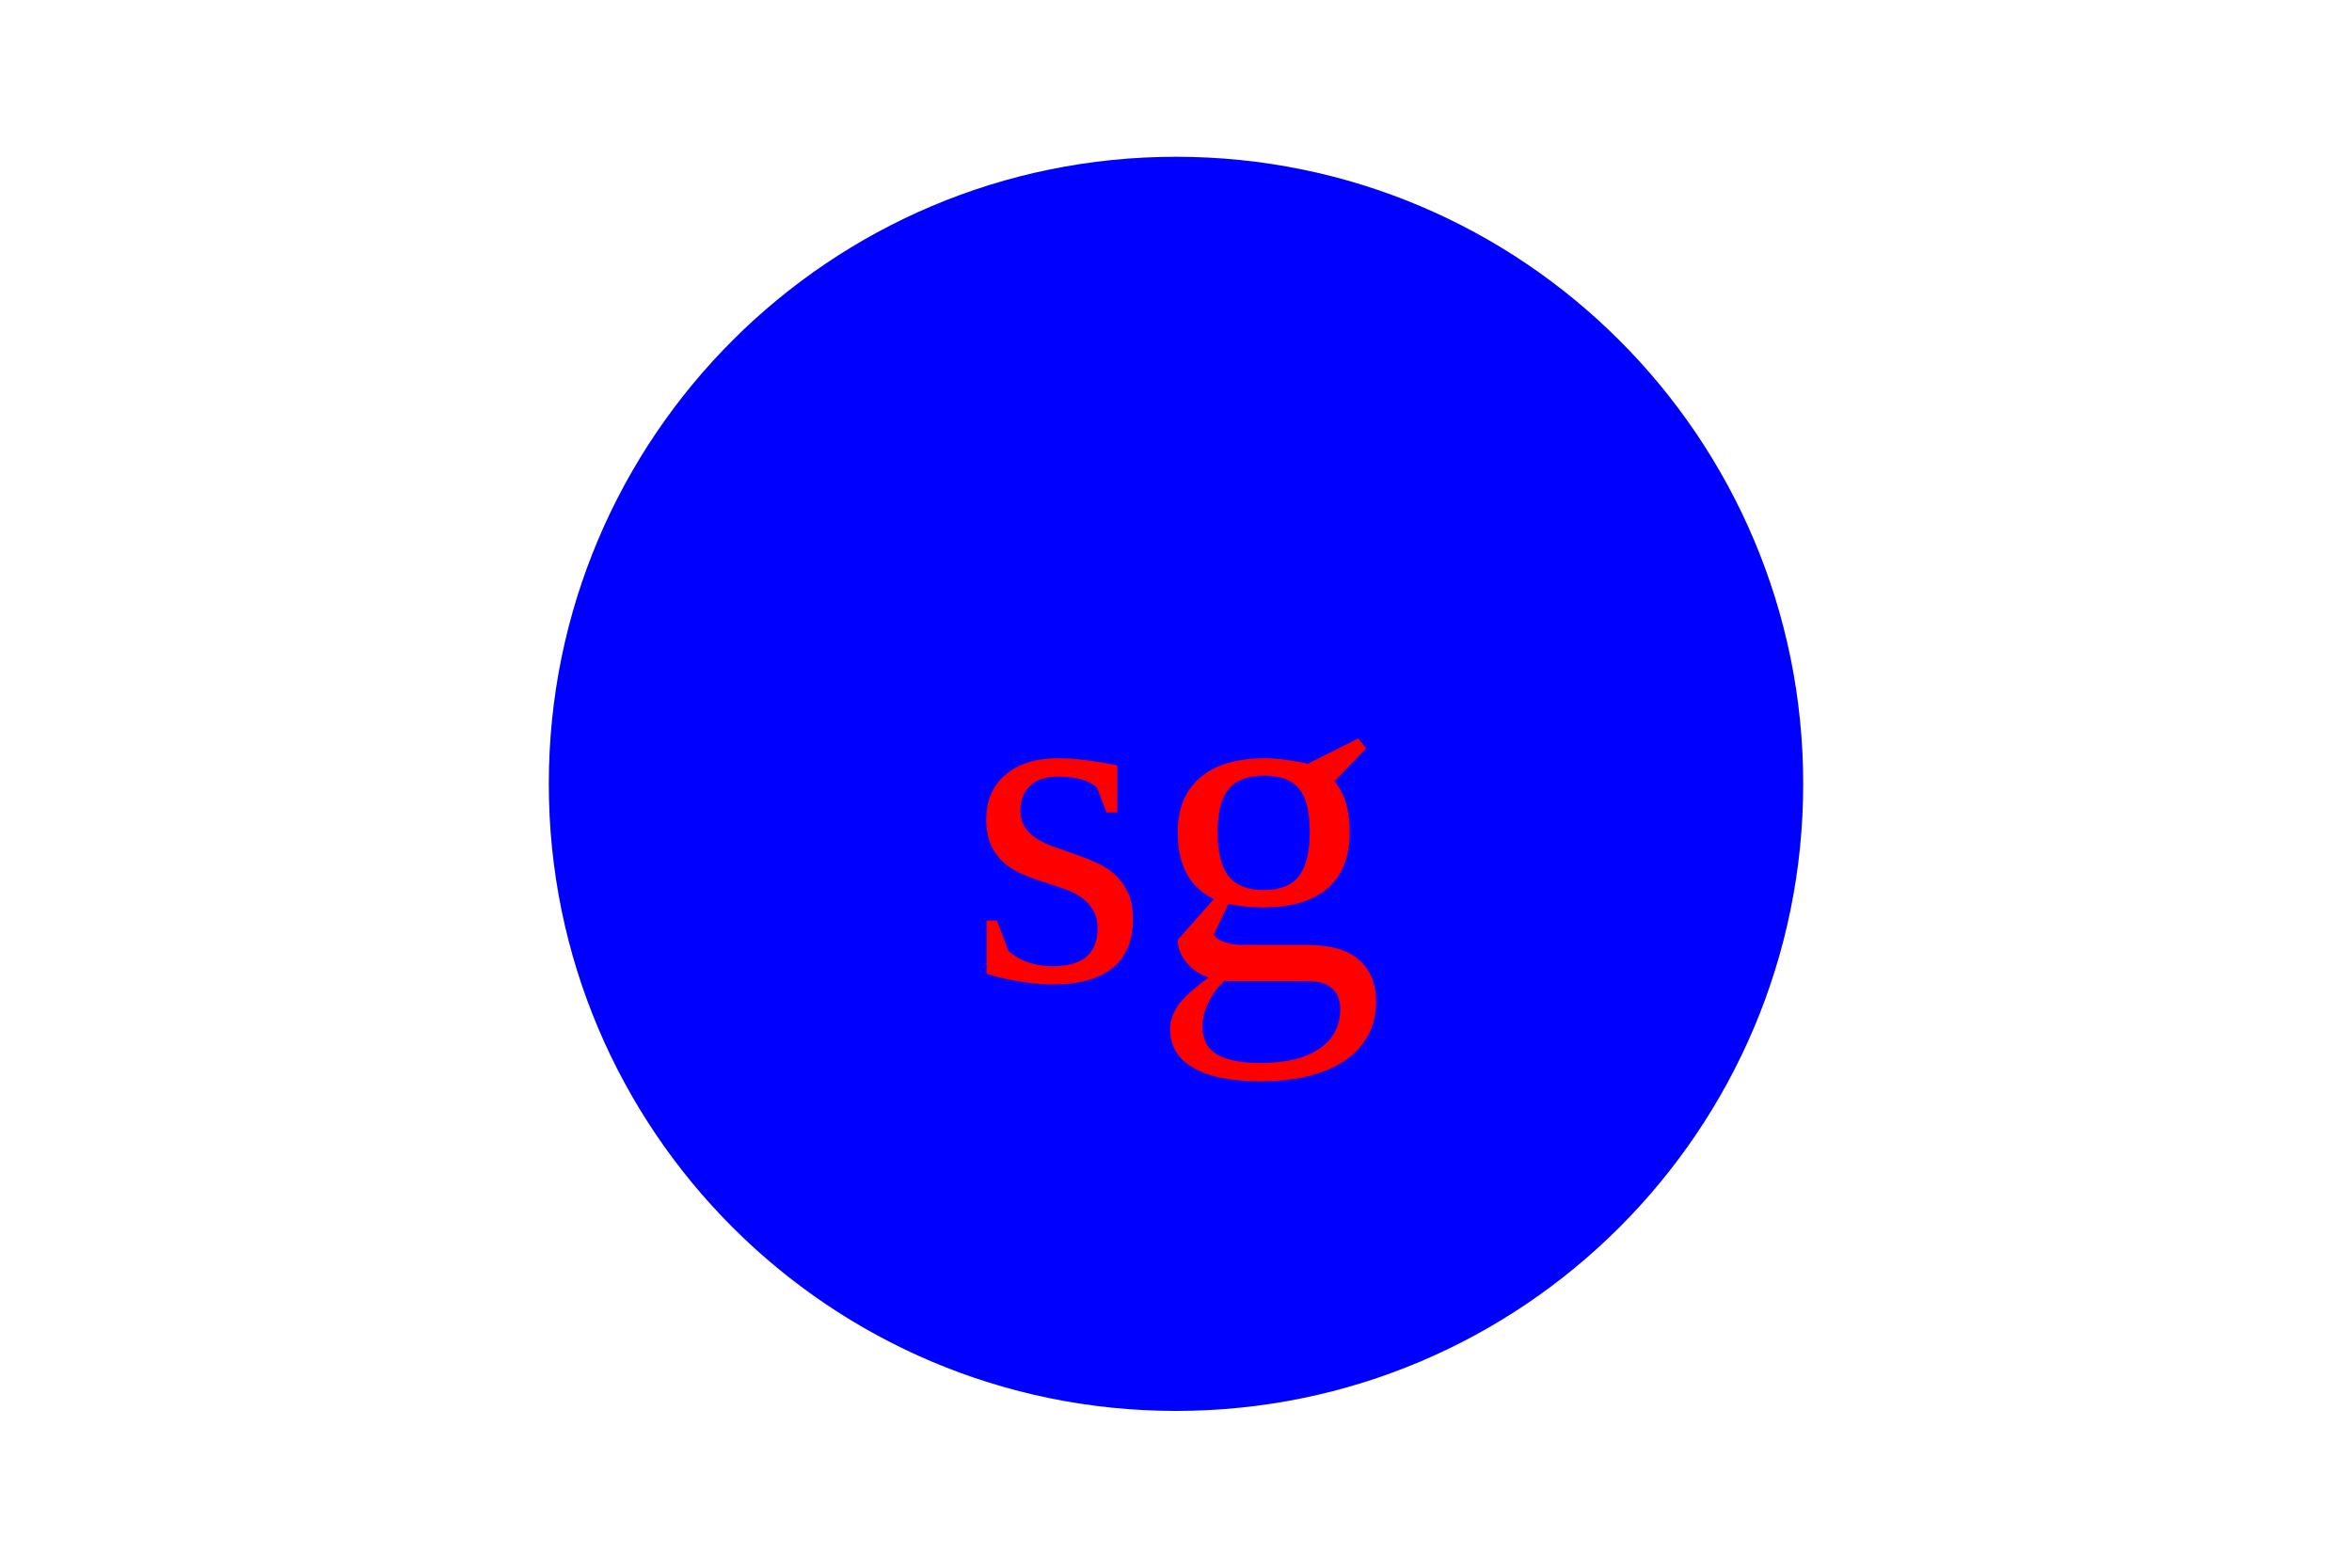
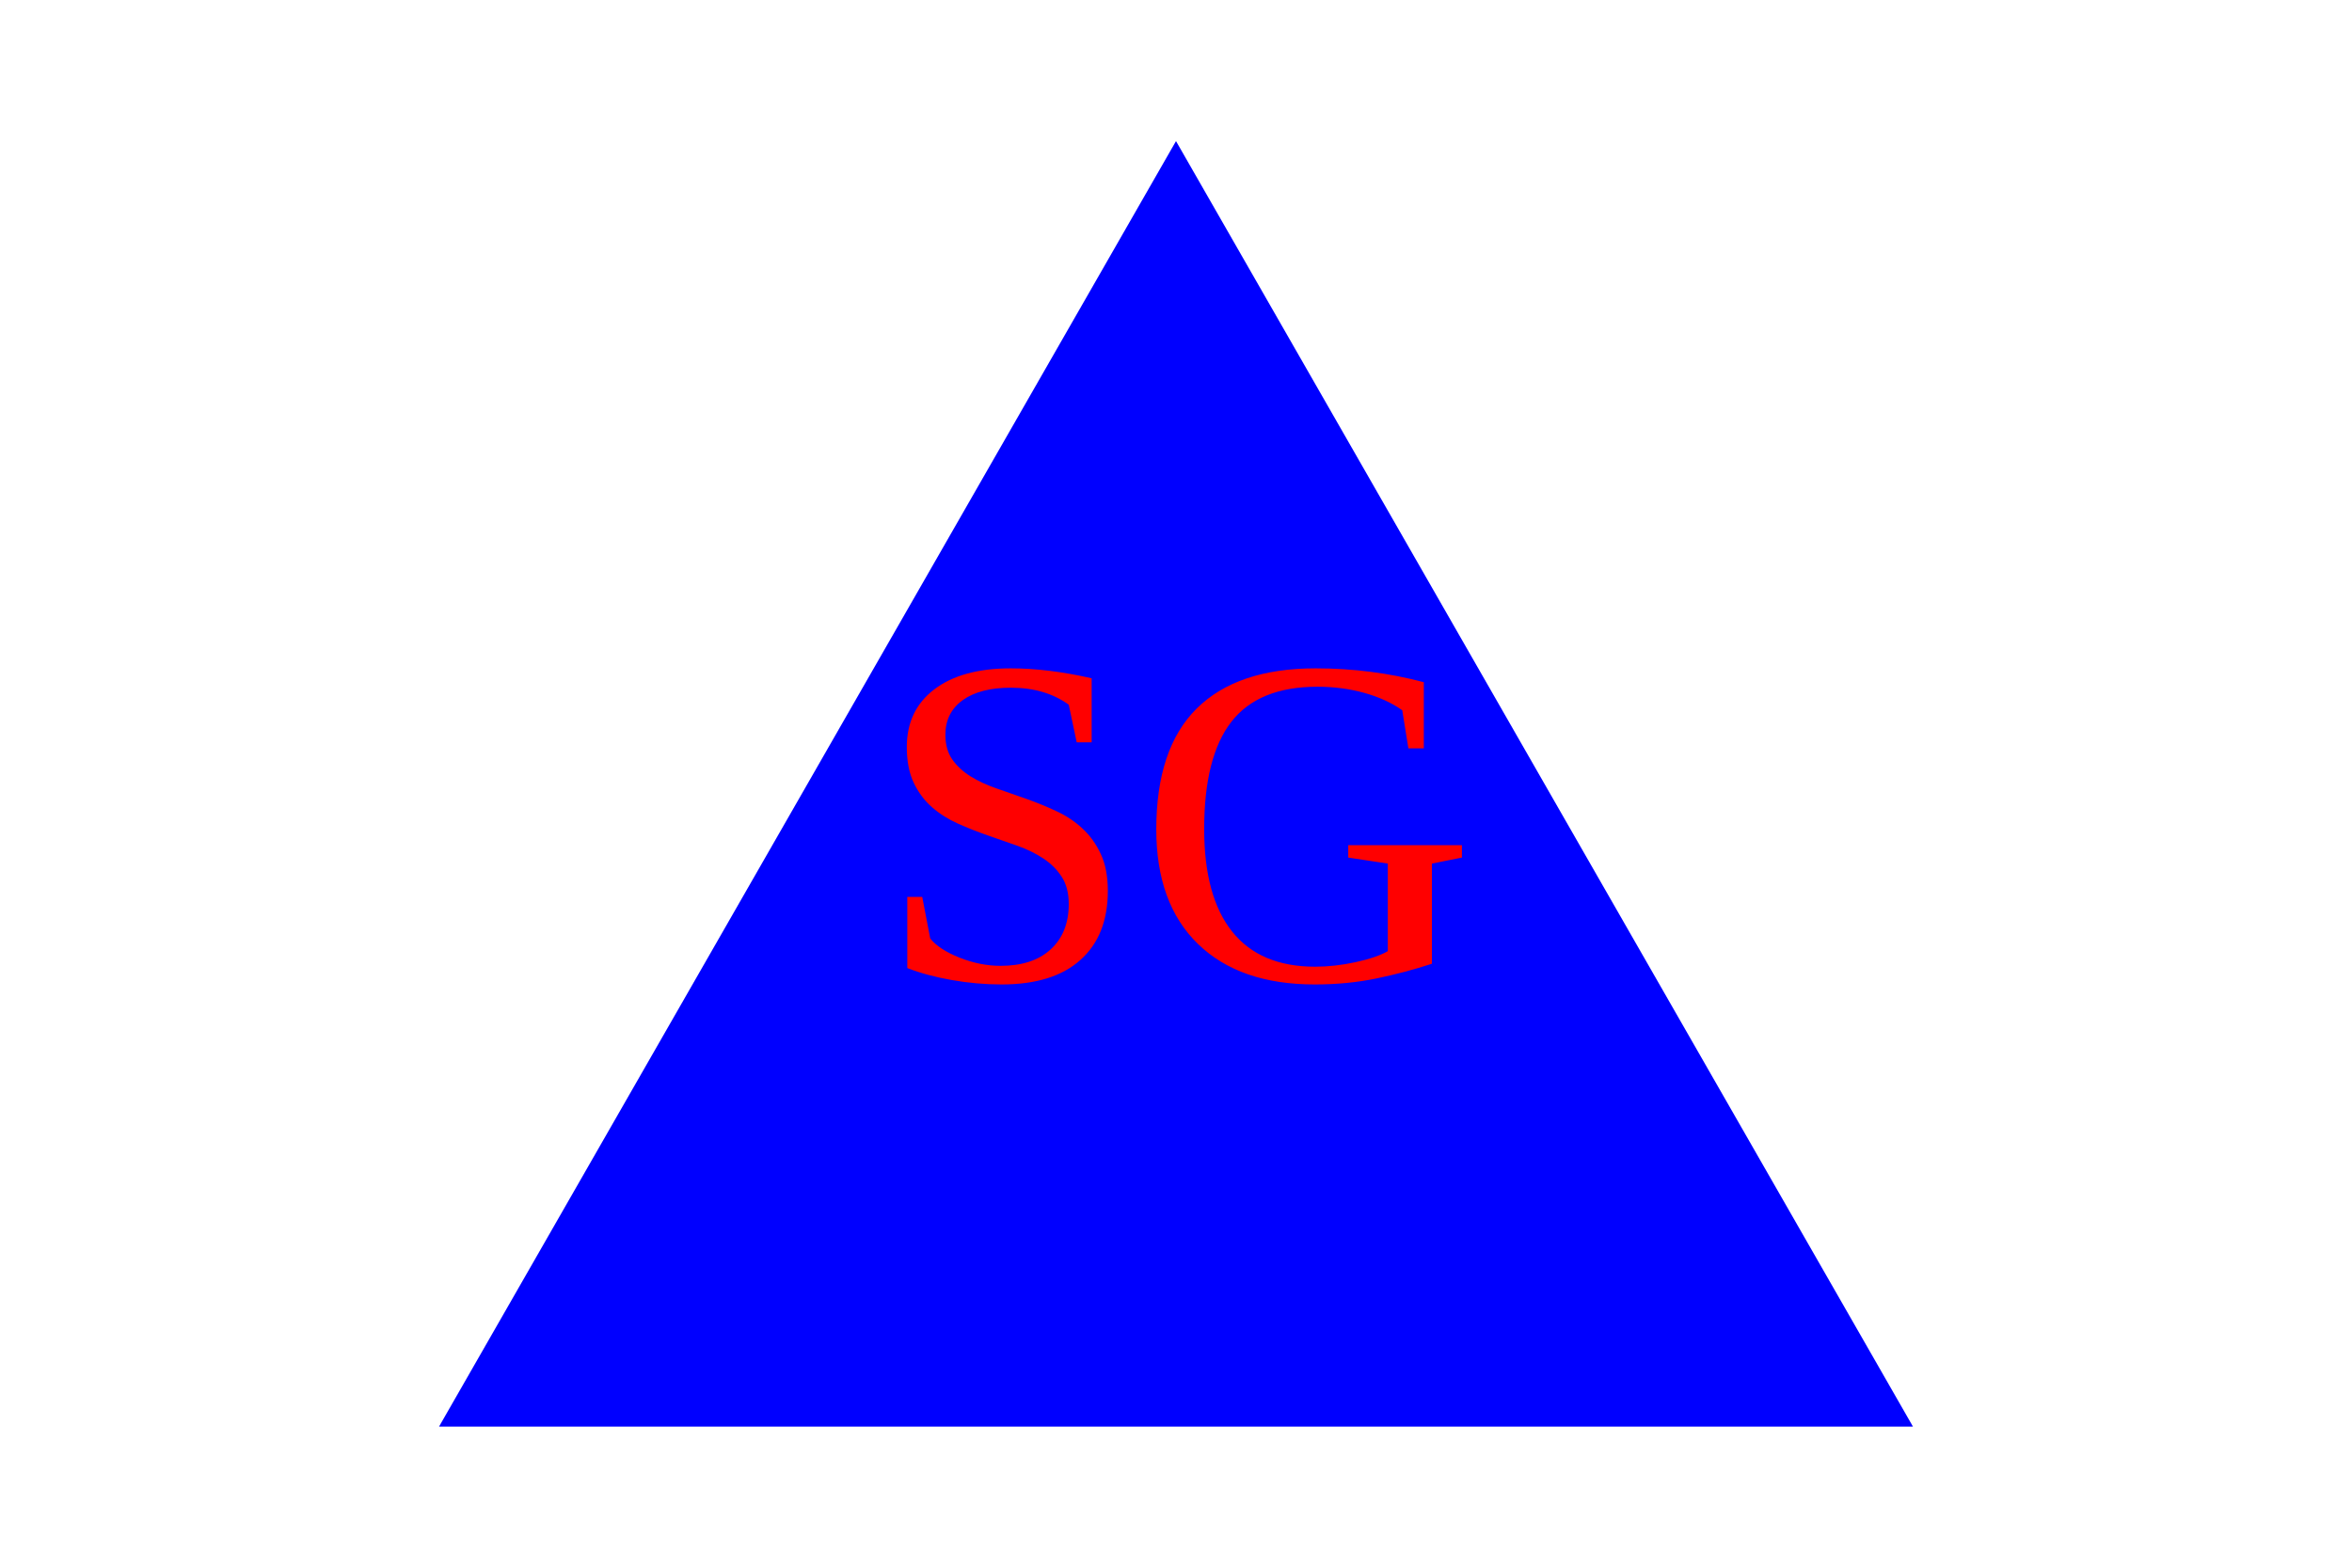
<svg xmlns="http://www.w3.org/2000/svg" version="1.1" width="300" height="200">
-   <circle cx="150" cy="100" r="80" fill="blue" />
-   <text x="150" y="125" font-size="60" text-anchor="middle" fill="red">sg</text>
+   <polygon points="150, 18 244, 182 56, 182" fill="blue" />
+   <text x="150" y="125" font-size="60" text-anchor="middle" fill="red">SG</text>
</svg>
